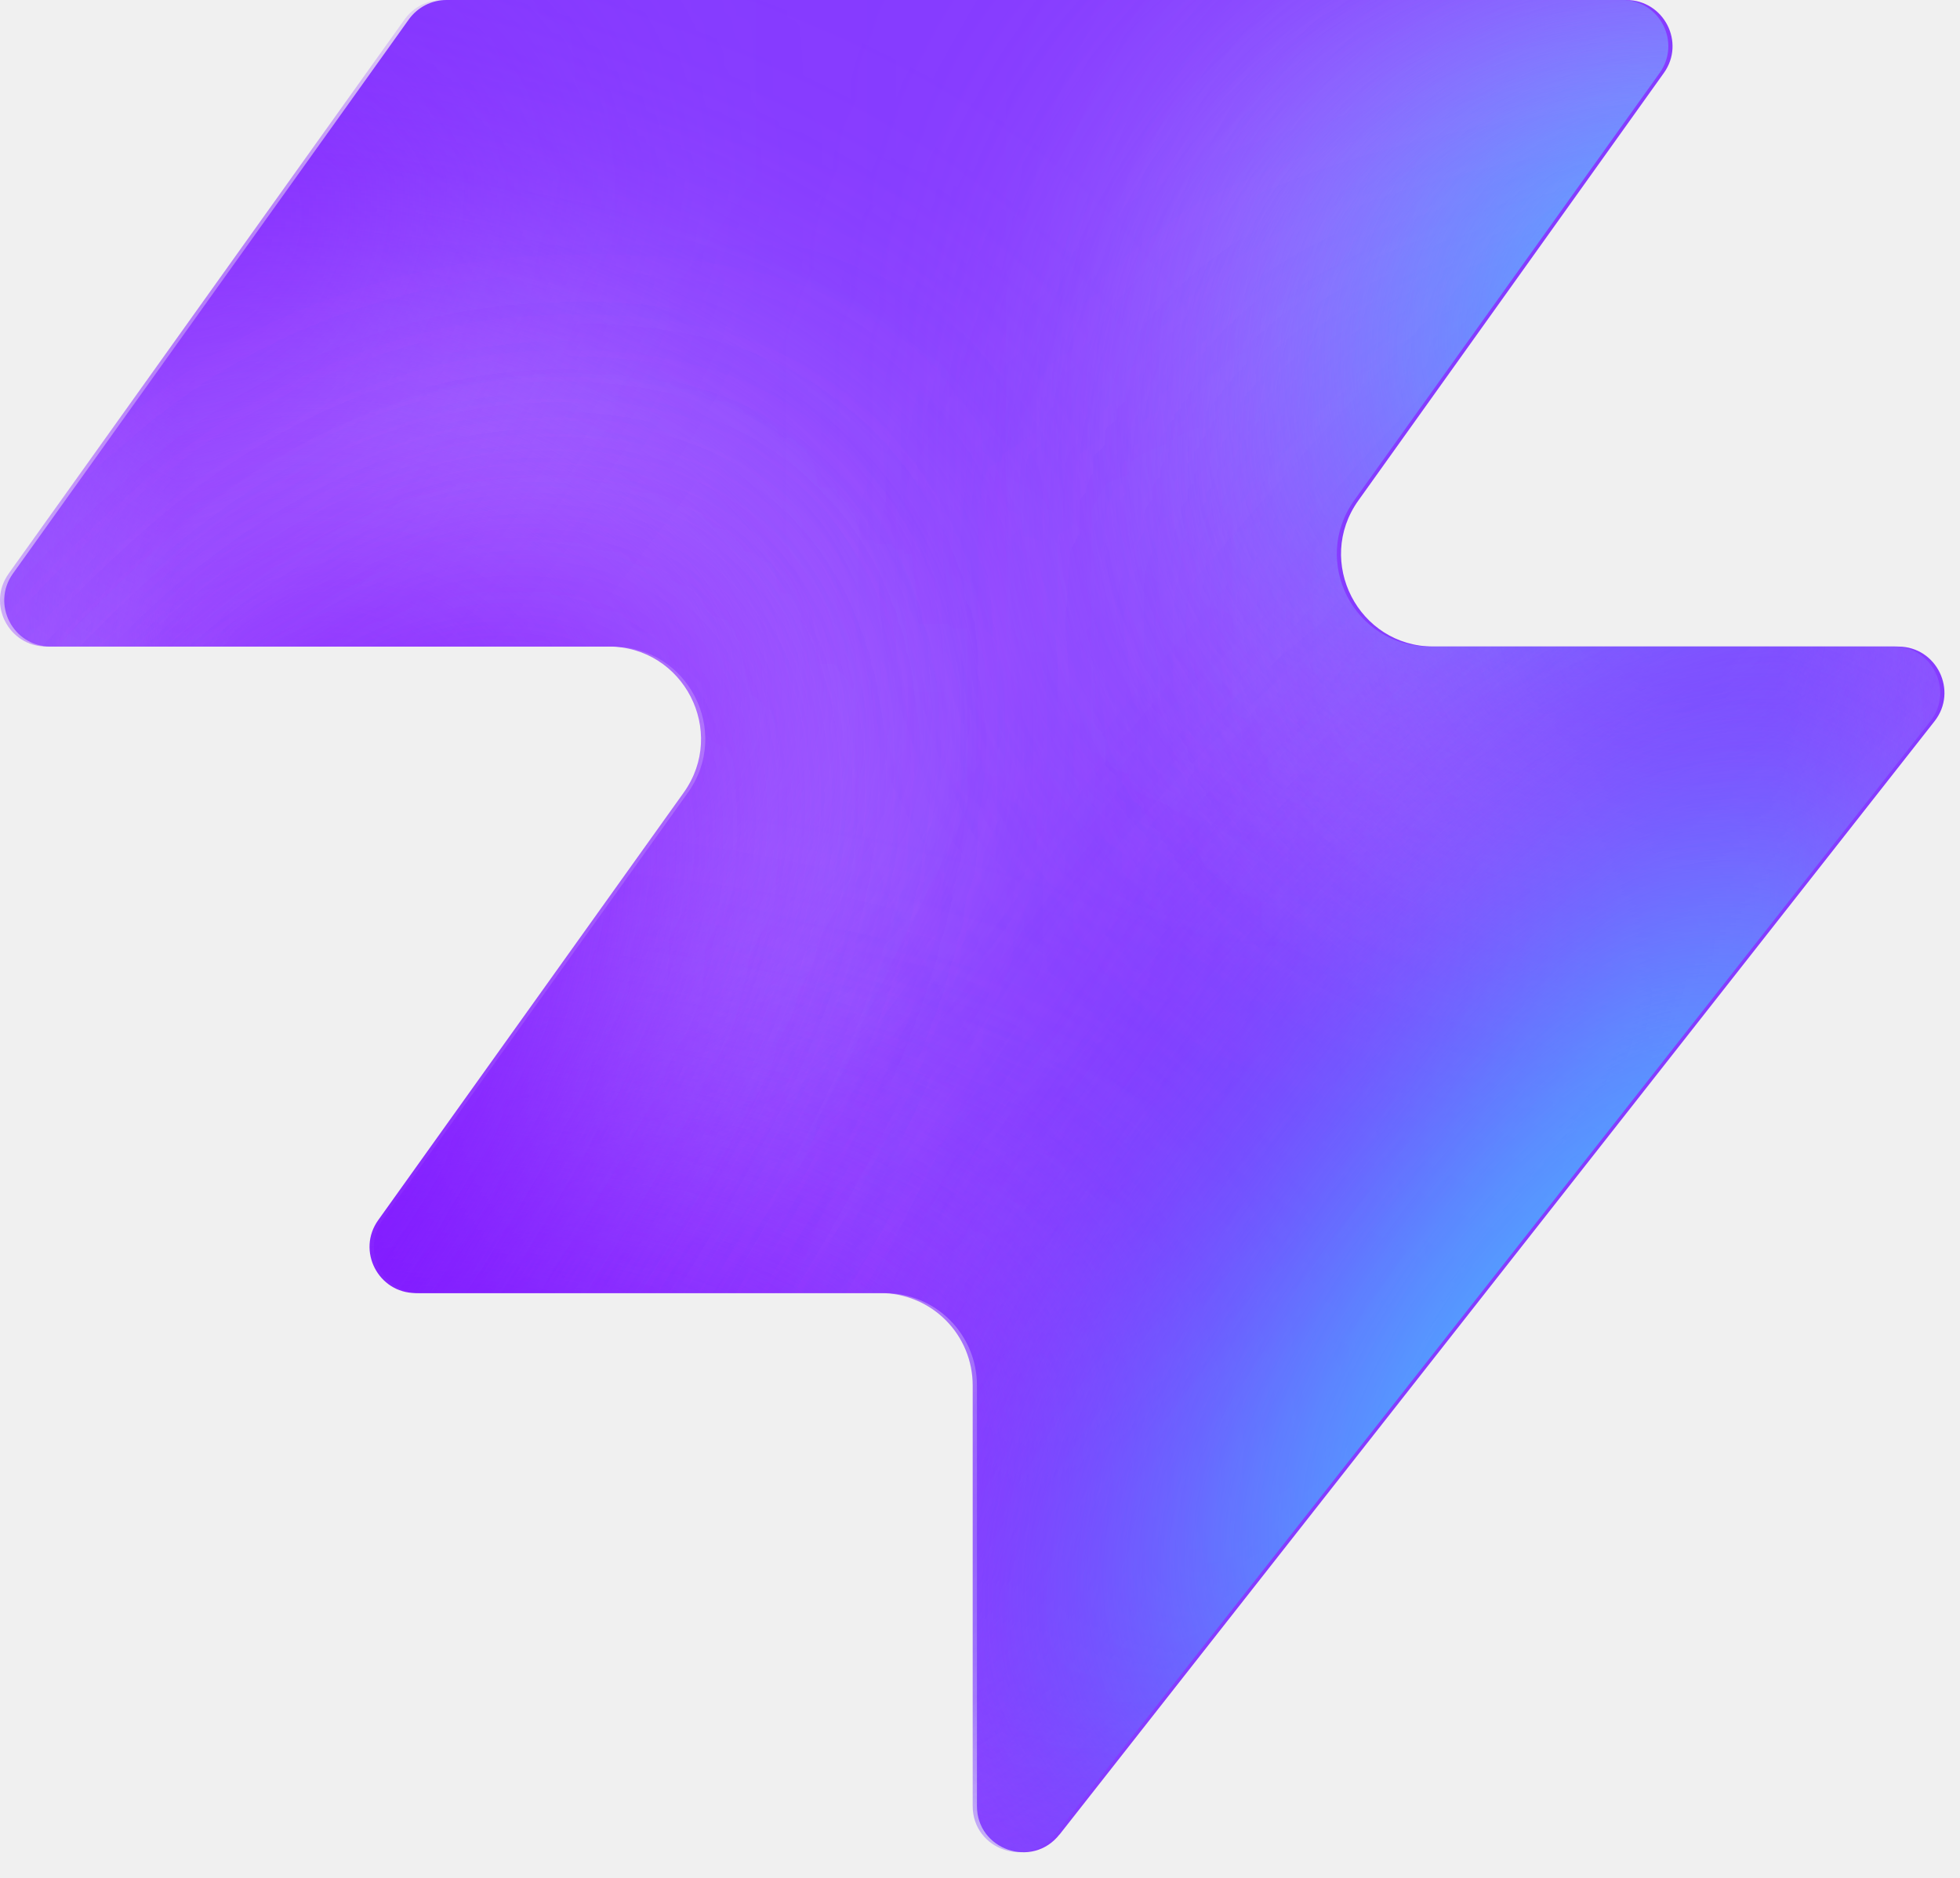
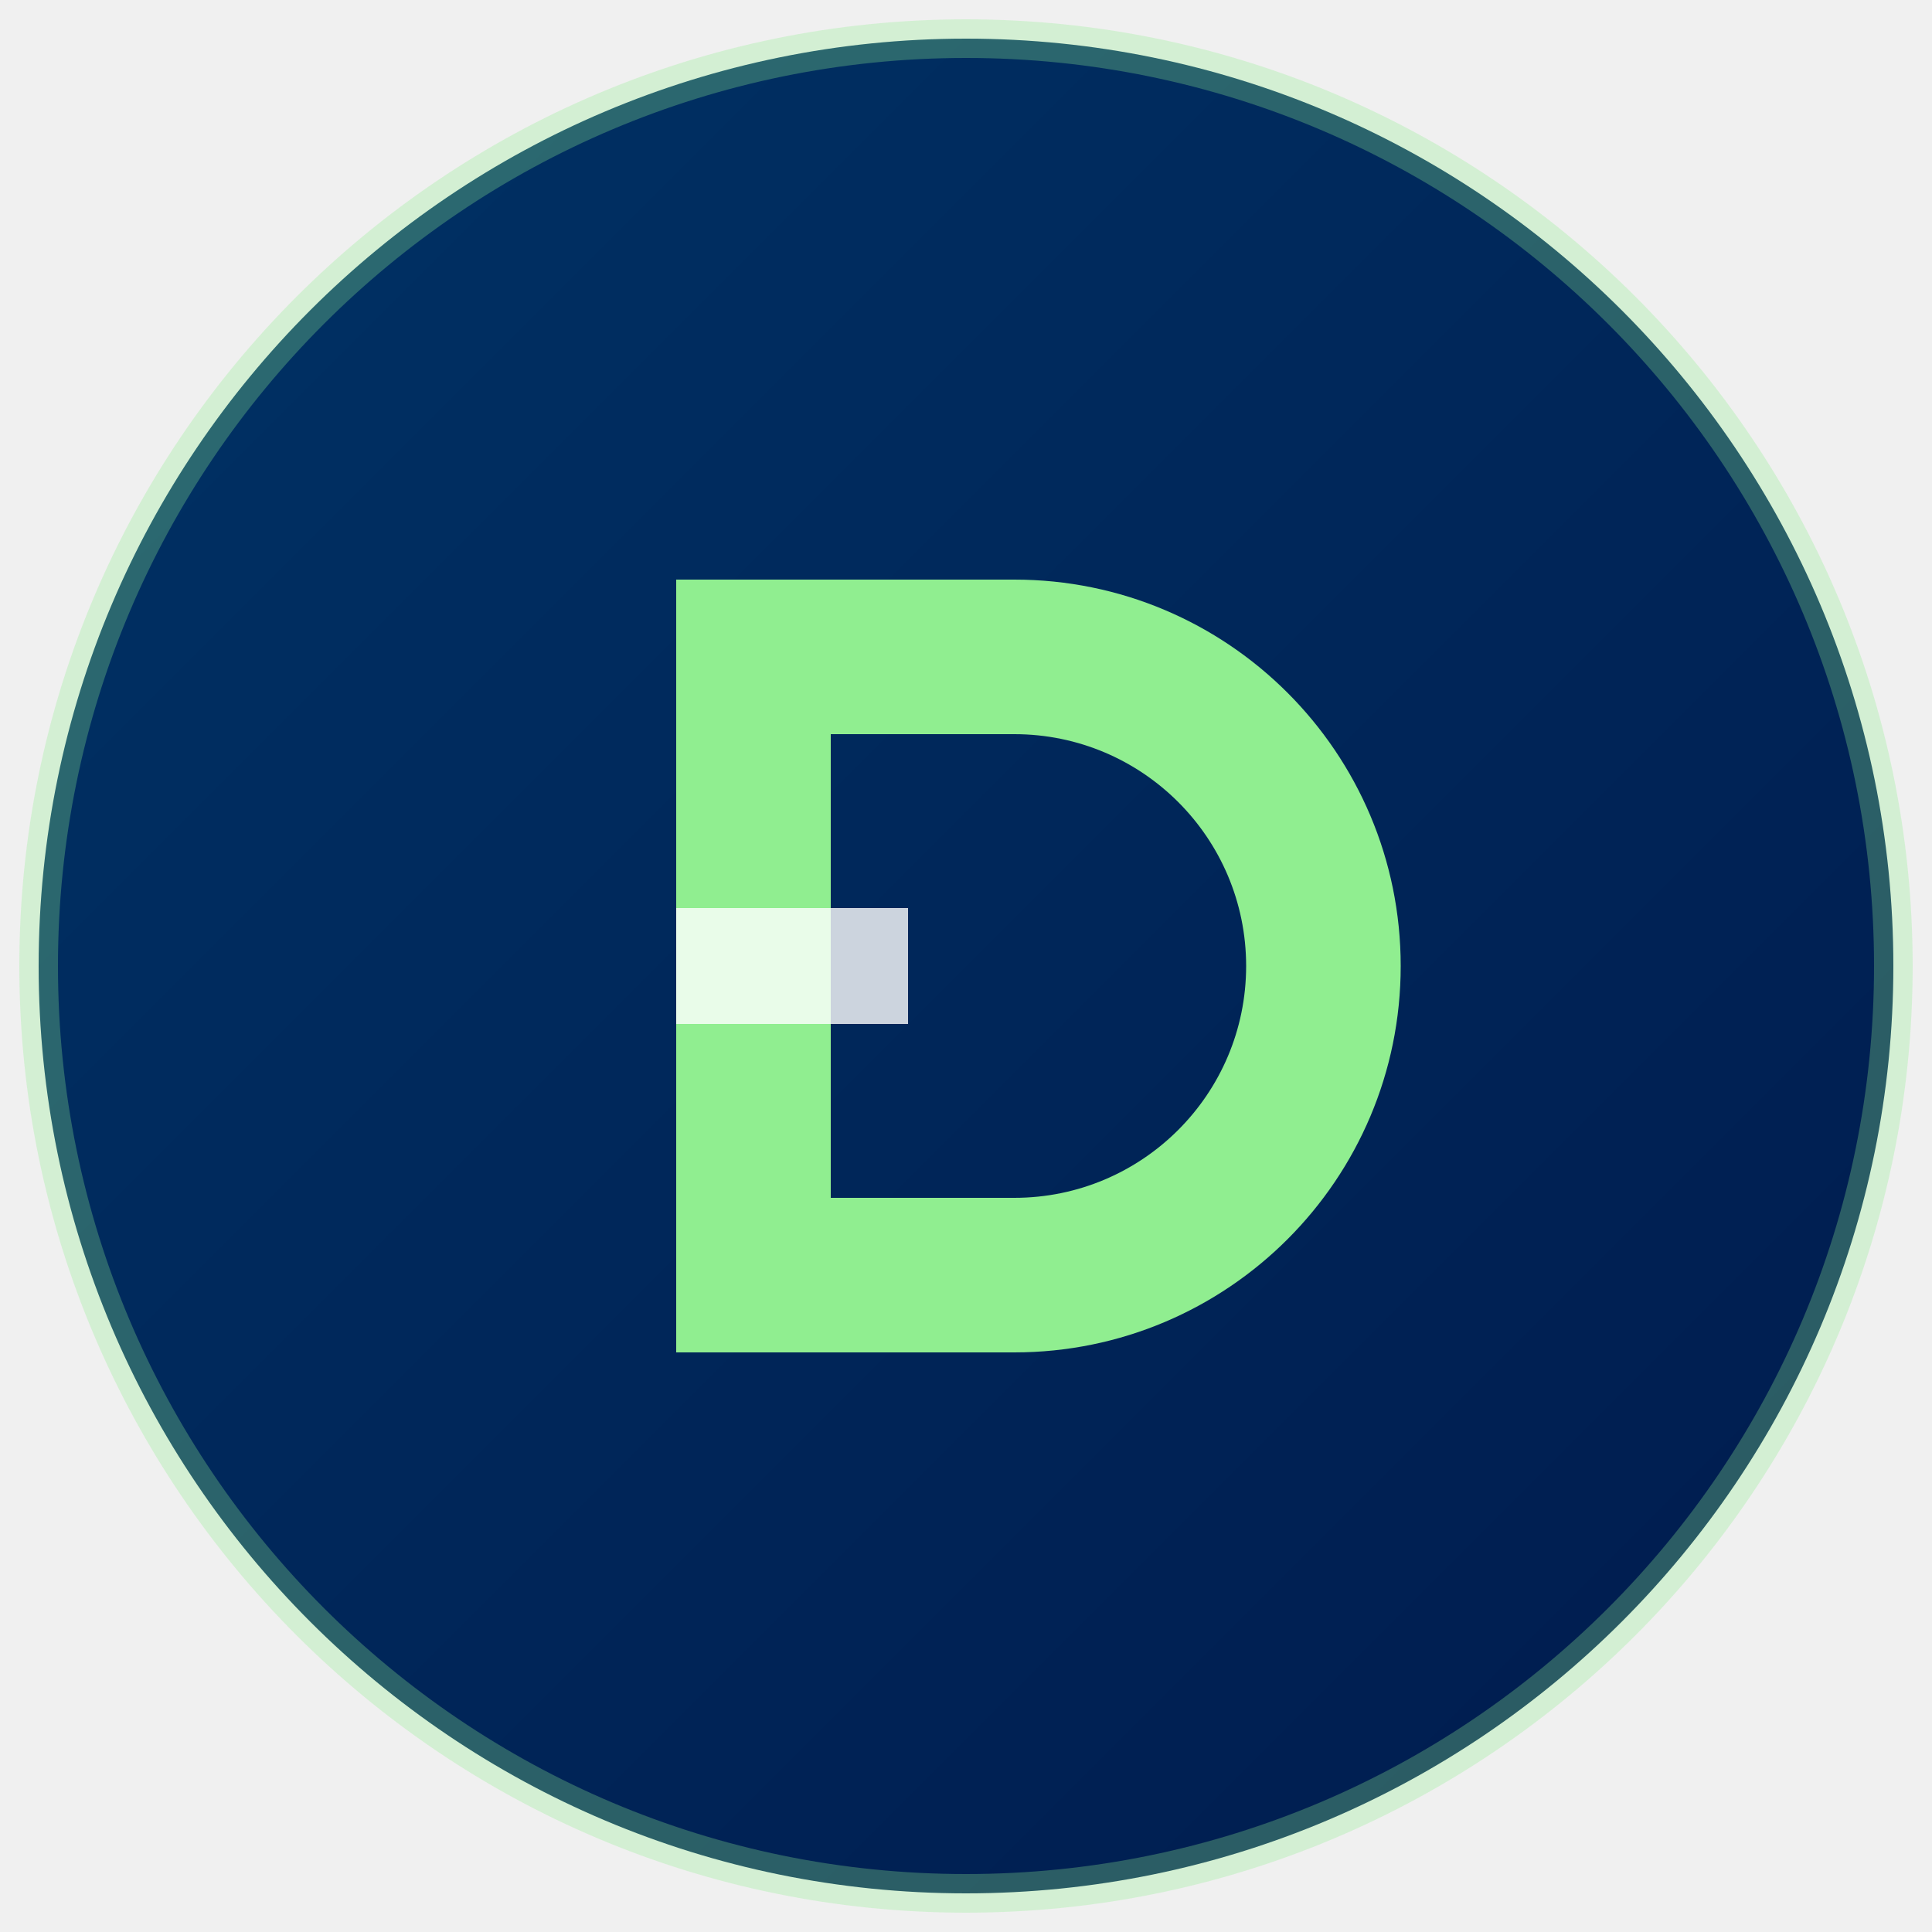
- <svg xmlns="http://www.w3.org/2000/svg" width="48" height="46" fill="none" viewBox="0 0 48 46">
-   <path fill="#863bff" d="M25.946 44.938c-.664.845-2.021.375-2.021-.698V33.937a2.26 2.26 0 0 0-2.262-2.262H10.287c-.92 0-1.456-1.04-.92-1.788l7.48-10.471c1.07-1.497 0-3.578-1.842-3.578H1.237c-.92 0-1.456-1.04-.92-1.788L10.013.474c.214-.297.556-.474.92-.474h28.894c.92 0 1.456 1.04.92 1.788l-7.48 10.471c-1.07 1.498 0 3.579 1.842 3.579h11.377c.943 0 1.473 1.088.89 1.83L25.947 44.94z" style="fill:#863bff;fill:color(display-p3 .525 .23 1);fill-opacity:1" />
-   <mask id="a" width="48" height="46" x="0" y="0" maskUnits="userSpaceOnUse" style="mask-type:alpha">
-     <path fill="#000" d="M25.842 44.938c-.664.844-2.021.375-2.021-.698V33.937a2.26 2.26 0 0 0-2.262-2.262H10.183c-.92 0-1.456-1.04-.92-1.788l7.48-10.471c1.07-1.498 0-3.579-1.842-3.579H1.133c-.92 0-1.456-1.04-.92-1.787L9.91.473c.214-.297.556-.474.92-.474h28.894c.92 0 1.456 1.04.92 1.788l-7.48 10.471c-1.07 1.498 0 3.578 1.842 3.578h11.377c.943 0 1.473 1.088.89 1.832L25.843 44.94z" style="fill:#000;fill-opacity:1" />
-   </mask>
-   <g mask="url(#a)">
-     <g filter="url(#b)">
-       <ellipse cx="5.508" cy="14.704" fill="#ede6ff" rx="5.508" ry="14.704" style="fill:#ede6ff;fill:color(display-p3 .927 .903 1);fill-opacity:1" transform="matrix(.00324 1 1 -.00324 -4.47 31.516)" />
-     </g>
-     <g filter="url(#c)">
-       <ellipse cx="10.399" cy="29.851" fill="#ede6ff" rx="10.399" ry="29.851" style="fill:#ede6ff;fill:color(display-p3 .927 .903 1);fill-opacity:1" transform="matrix(.00324 1 1 -.00324 -39.328 7.883)" />
-     </g>
-     <g filter="url(#d)">
-       <ellipse cx="5.508" cy="30.487" fill="#7e14ff" rx="5.508" ry="30.487" style="fill:#7e14ff;fill:color(display-p3 .492 .077 1);fill-opacity:1" transform="rotate(89.814 -25.913 -14.639)scale(1 -1)" />
-     </g>
-     <g filter="url(#e)">
-       <ellipse cx="5.508" cy="30.599" fill="#7e14ff" rx="5.508" ry="30.599" style="fill:#7e14ff;fill:color(display-p3 .492 .077 1);fill-opacity:1" transform="rotate(89.814 -32.644 -3.334)scale(1 -1)" />
-     </g>
-     <g filter="url(#f)">
-       <ellipse cx="5.508" cy="30.599" fill="#7e14ff" rx="5.508" ry="30.599" style="fill:#7e14ff;fill:color(display-p3 .492 .077 1);fill-opacity:1" transform="matrix(.00324 1 1 -.00324 -34.34 30.47)" />
-     </g>
-     <g filter="url(#g)">
-       <ellipse cx="14.072" cy="22.078" fill="#ede6ff" rx="14.072" ry="22.078" style="fill:#ede6ff;fill:color(display-p3 .927 .903 1);fill-opacity:1" transform="rotate(93.35 24.506 48.493)scale(-1 1)" />
-     </g>
-     <g filter="url(#h)">
-       <ellipse cx="3.47" cy="21.501" fill="#7e14ff" rx="3.47" ry="21.501" style="fill:#7e14ff;fill:color(display-p3 .492 .077 1);fill-opacity:1" transform="rotate(89.009 28.708 47.59)scale(-1 1)" />
-     </g>
-     <g filter="url(#i)">
-       <ellipse cx="3.47" cy="21.501" fill="#7e14ff" rx="3.47" ry="21.501" style="fill:#7e14ff;fill:color(display-p3 .492 .077 1);fill-opacity:1" transform="rotate(89.009 28.708 47.59)scale(-1 1)" />
-     </g>
-     <g filter="url(#j)">
-       <ellipse cx=".387" cy="8.972" fill="#7e14ff" rx="4.407" ry="29.108" style="fill:#7e14ff;fill:color(display-p3 .492 .077 1);fill-opacity:1" transform="rotate(39.51 .387 8.972)" />
-     </g>
-     <g filter="url(#k)">
-       <ellipse cx="47.523" cy="-6.092" fill="#7e14ff" rx="4.407" ry="29.108" style="fill:#7e14ff;fill:color(display-p3 .492 .077 1);fill-opacity:1" transform="rotate(37.892 47.523 -6.092)" />
-     </g>
-     <g filter="url(#l)">
-       <ellipse cx="41.412" cy="6.333" fill="#47bfff" rx="5.971" ry="9.665" style="fill:#47bfff;fill:color(display-p3 .28 .748 1);fill-opacity:1" transform="rotate(37.892 41.412 6.333)" />
-     </g>
-     <g filter="url(#m)">
-       <ellipse cx="-1.879" cy="38.332" fill="#7e14ff" rx="4.407" ry="29.108" style="fill:#7e14ff;fill:color(display-p3 .492 .077 1);fill-opacity:1" transform="rotate(37.892 -1.88 38.332)" />
-     </g>
-     <g filter="url(#n)">
-       <ellipse cx="-1.879" cy="38.332" fill="#7e14ff" rx="4.407" ry="29.108" style="fill:#7e14ff;fill:color(display-p3 .492 .077 1);fill-opacity:1" transform="rotate(37.892 -1.88 38.332)" />
-     </g>
-     <g filter="url(#o)">
-       <ellipse cx="35.651" cy="29.907" fill="#7e14ff" rx="4.407" ry="29.108" style="fill:#7e14ff;fill:color(display-p3 .492 .077 1);fill-opacity:1" transform="rotate(37.892 35.651 29.907)" />
-     </g>
-     <g filter="url(#p)">
-       <ellipse cx="38.418" cy="32.4" fill="#47bfff" rx="5.971" ry="15.297" style="fill:#47bfff;fill:color(display-p3 .28 .748 1);fill-opacity:1" transform="rotate(37.892 38.418 32.4)" />
-     </g>
-   </g>
+ <svg xmlns="http://www.w3.org/2000/svg" width="100" height="100" viewBox="0 0 100 100" fill="none">
+   <circle cx="50" cy="50" r="48" fill="url(#bg_gradient)" stroke="#90EE90" stroke-width="2" stroke-opacity="0.3" />
+   <path d="M35 30V70H52.5C63.546 70 72.5 61.046 72.5 50C72.5 38.954 63.546 30 52.5 30H35ZM43 38H52.5C59.127 38 64.5 43.373 64.5 50C64.5 56.627 59.127 62 52.5 62H43V38Z" fill="#90EE90" />
+   <rect x="35" y="47" width="12" height="6" fill="#FFFFFF" fill-opacity="0.8" />
  <defs>
-     <filter id="b" width="60.045" height="41.654" x="-19.77" y="16.149" color-interpolation-filters="sRGB" filterUnits="userSpaceOnUse">
-       <feFlood flood-opacity="0" result="BackgroundImageFix" />
-       <feBlend in="SourceGraphic" in2="BackgroundImageFix" result="shape" />
-       <feGaussianBlur result="effect1_foregroundBlur_2002_17158" stdDeviation="7.659" />
-     </filter>
-     <filter id="c" width="90.34" height="51.437" x="-54.613" y="-7.533" color-interpolation-filters="sRGB" filterUnits="userSpaceOnUse">
-       <feFlood flood-opacity="0" result="BackgroundImageFix" />
-       <feBlend in="SourceGraphic" in2="BackgroundImageFix" result="shape" />
-       <feGaussianBlur result="effect1_foregroundBlur_2002_17158" stdDeviation="7.659" />
-     </filter>
-     <filter id="d" width="79.355" height="29.4" x="-49.64" y="2.03" color-interpolation-filters="sRGB" filterUnits="userSpaceOnUse">
-       <feFlood flood-opacity="0" result="BackgroundImageFix" />
-       <feBlend in="SourceGraphic" in2="BackgroundImageFix" result="shape" />
-       <feGaussianBlur result="effect1_foregroundBlur_2002_17158" stdDeviation="4.596" />
-     </filter>
-     <filter id="e" width="79.579" height="29.4" x="-45.045" y="20.029" color-interpolation-filters="sRGB" filterUnits="userSpaceOnUse">
-       <feFlood flood-opacity="0" result="BackgroundImageFix" />
-       <feBlend in="SourceGraphic" in2="BackgroundImageFix" result="shape" />
-       <feGaussianBlur result="effect1_foregroundBlur_2002_17158" stdDeviation="4.596" />
-     </filter>
-     <filter id="f" width="79.579" height="29.4" x="-43.513" y="21.178" color-interpolation-filters="sRGB" filterUnits="userSpaceOnUse">
-       <feFlood flood-opacity="0" result="BackgroundImageFix" />
-       <feBlend in="SourceGraphic" in2="BackgroundImageFix" result="shape" />
-       <feGaussianBlur result="effect1_foregroundBlur_2002_17158" stdDeviation="4.596" />
-     </filter>
-     <filter id="g" width="74.749" height="58.852" x="15.756" y="-17.901" color-interpolation-filters="sRGB" filterUnits="userSpaceOnUse">
-       <feFlood flood-opacity="0" result="BackgroundImageFix" />
-       <feBlend in="SourceGraphic" in2="BackgroundImageFix" result="shape" />
-       <feGaussianBlur result="effect1_foregroundBlur_2002_17158" stdDeviation="7.659" />
-     </filter>
-     <filter id="h" width="61.377" height="25.362" x="23.548" y="2.284" color-interpolation-filters="sRGB" filterUnits="userSpaceOnUse">
-       <feFlood flood-opacity="0" result="BackgroundImageFix" />
-       <feBlend in="SourceGraphic" in2="BackgroundImageFix" result="shape" />
-       <feGaussianBlur result="effect1_foregroundBlur_2002_17158" stdDeviation="4.596" />
-     </filter>
-     <filter id="i" width="61.377" height="25.362" x="23.548" y="2.284" color-interpolation-filters="sRGB" filterUnits="userSpaceOnUse">
-       <feFlood flood-opacity="0" result="BackgroundImageFix" />
-       <feBlend in="SourceGraphic" in2="BackgroundImageFix" result="shape" />
-       <feGaussianBlur result="effect1_foregroundBlur_2002_17158" stdDeviation="4.596" />
-     </filter>
-     <filter id="j" width="56.045" height="63.649" x="-27.636" y="-22.853" color-interpolation-filters="sRGB" filterUnits="userSpaceOnUse">
-       <feFlood flood-opacity="0" result="BackgroundImageFix" />
-       <feBlend in="SourceGraphic" in2="BackgroundImageFix" result="shape" />
-       <feGaussianBlur result="effect1_foregroundBlur_2002_17158" stdDeviation="4.596" />
-     </filter>
-     <filter id="k" width="54.814" height="64.646" x="20.116" y="-38.415" color-interpolation-filters="sRGB" filterUnits="userSpaceOnUse">
-       <feFlood flood-opacity="0" result="BackgroundImageFix" />
-       <feBlend in="SourceGraphic" in2="BackgroundImageFix" result="shape" />
-       <feGaussianBlur result="effect1_foregroundBlur_2002_17158" stdDeviation="4.596" />
-     </filter>
-     <filter id="l" width="33.541" height="35.313" x="24.641" y="-11.323" color-interpolation-filters="sRGB" filterUnits="userSpaceOnUse">
-       <feFlood flood-opacity="0" result="BackgroundImageFix" />
-       <feBlend in="SourceGraphic" in2="BackgroundImageFix" result="shape" />
-       <feGaussianBlur result="effect1_foregroundBlur_2002_17158" stdDeviation="4.596" />
-     </filter>
-     <filter id="m" width="54.814" height="64.646" x="-29.286" y="6.009" color-interpolation-filters="sRGB" filterUnits="userSpaceOnUse">
-       <feFlood flood-opacity="0" result="BackgroundImageFix" />
-       <feBlend in="SourceGraphic" in2="BackgroundImageFix" result="shape" />
-       <feGaussianBlur result="effect1_foregroundBlur_2002_17158" stdDeviation="4.596" />
-     </filter>
-     <filter id="n" width="54.814" height="64.646" x="-29.286" y="6.009" color-interpolation-filters="sRGB" filterUnits="userSpaceOnUse">
-       <feFlood flood-opacity="0" result="BackgroundImageFix" />
-       <feBlend in="SourceGraphic" in2="BackgroundImageFix" result="shape" />
-       <feGaussianBlur result="effect1_foregroundBlur_2002_17158" stdDeviation="4.596" />
-     </filter>
-     <filter id="o" width="54.814" height="64.646" x="8.244" y="-2.416" color-interpolation-filters="sRGB" filterUnits="userSpaceOnUse">
-       <feFlood flood-opacity="0" result="BackgroundImageFix" />
-       <feBlend in="SourceGraphic" in2="BackgroundImageFix" result="shape" />
-       <feGaussianBlur result="effect1_foregroundBlur_2002_17158" stdDeviation="4.596" />
-     </filter>
-     <filter id="p" width="39.409" height="43.623" x="18.713" y="10.588" color-interpolation-filters="sRGB" filterUnits="userSpaceOnUse">
-       <feFlood flood-opacity="0" result="BackgroundImageFix" />
-       <feBlend in="SourceGraphic" in2="BackgroundImageFix" result="shape" />
-       <feGaussianBlur result="effect1_foregroundBlur_2002_17158" stdDeviation="4.596" />
-     </filter>
+     <linearGradient id="bg_gradient" x1="0" y1="0" x2="100" y2="100" gradientUnits="userSpaceOnUse">
+       <stop stop-color="#003366" />
+       <stop offset="1" stop-color="#001a4d" />
+     </linearGradient>
  </defs>
</svg>
